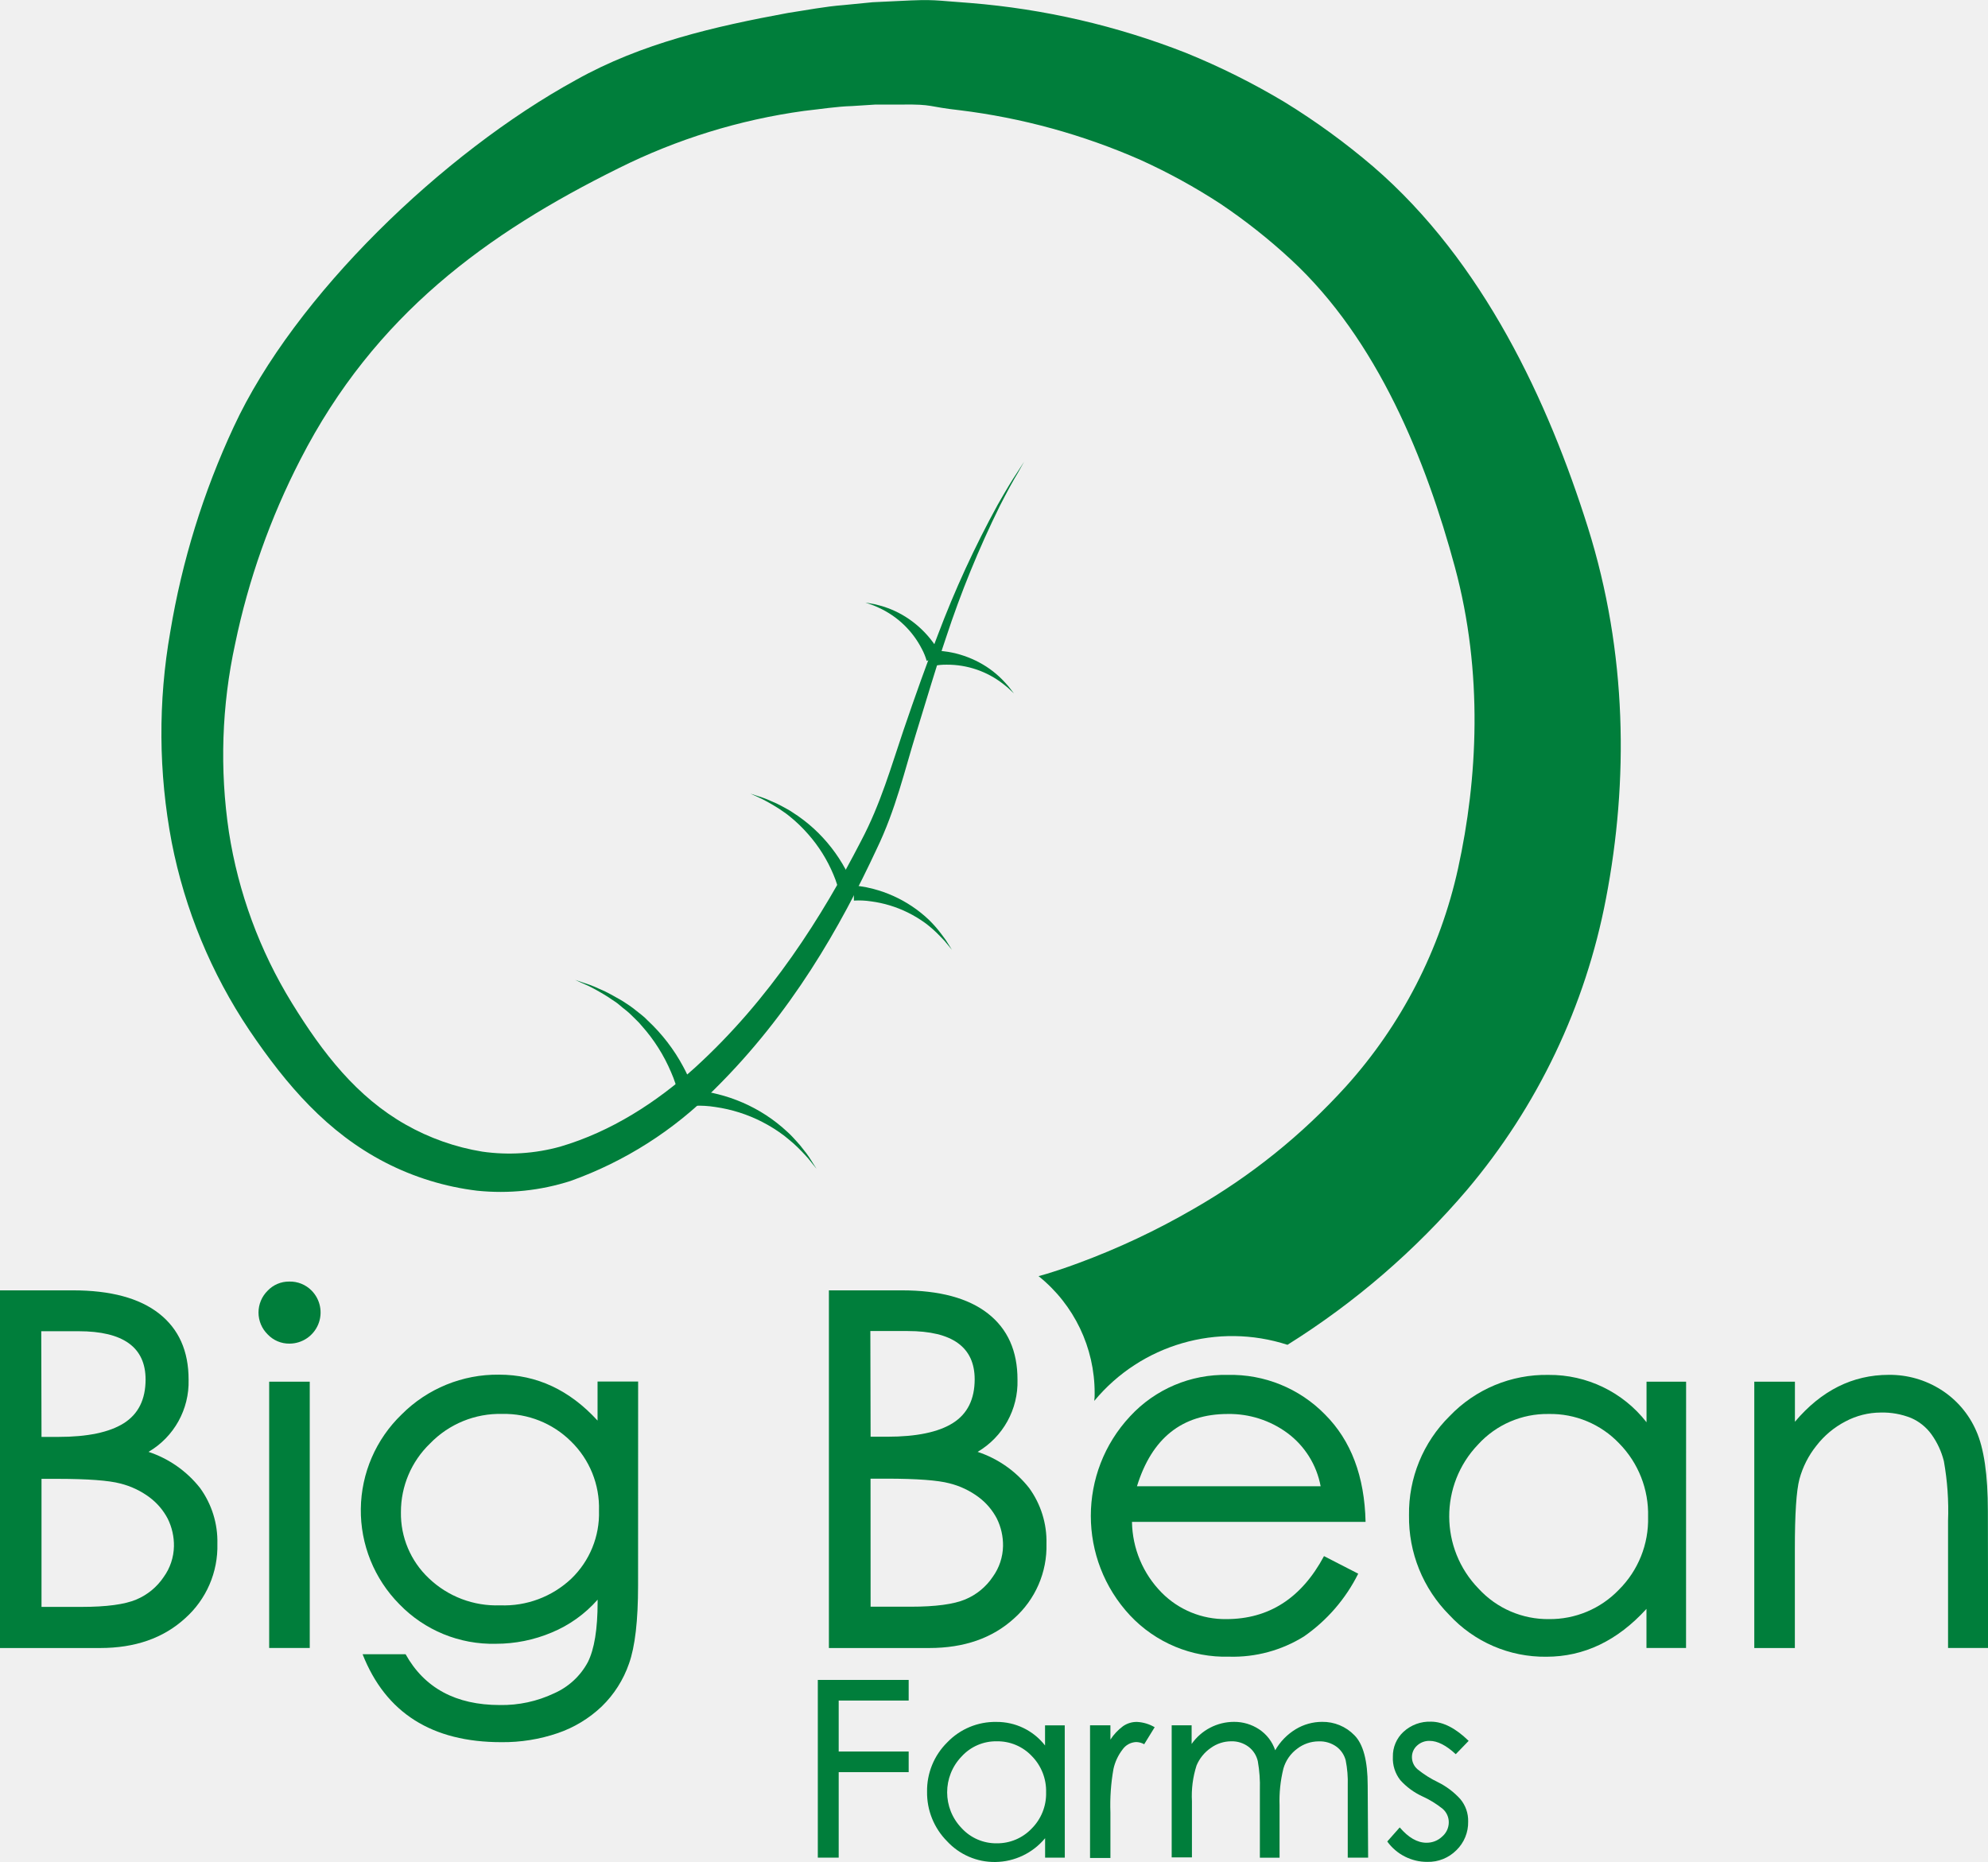
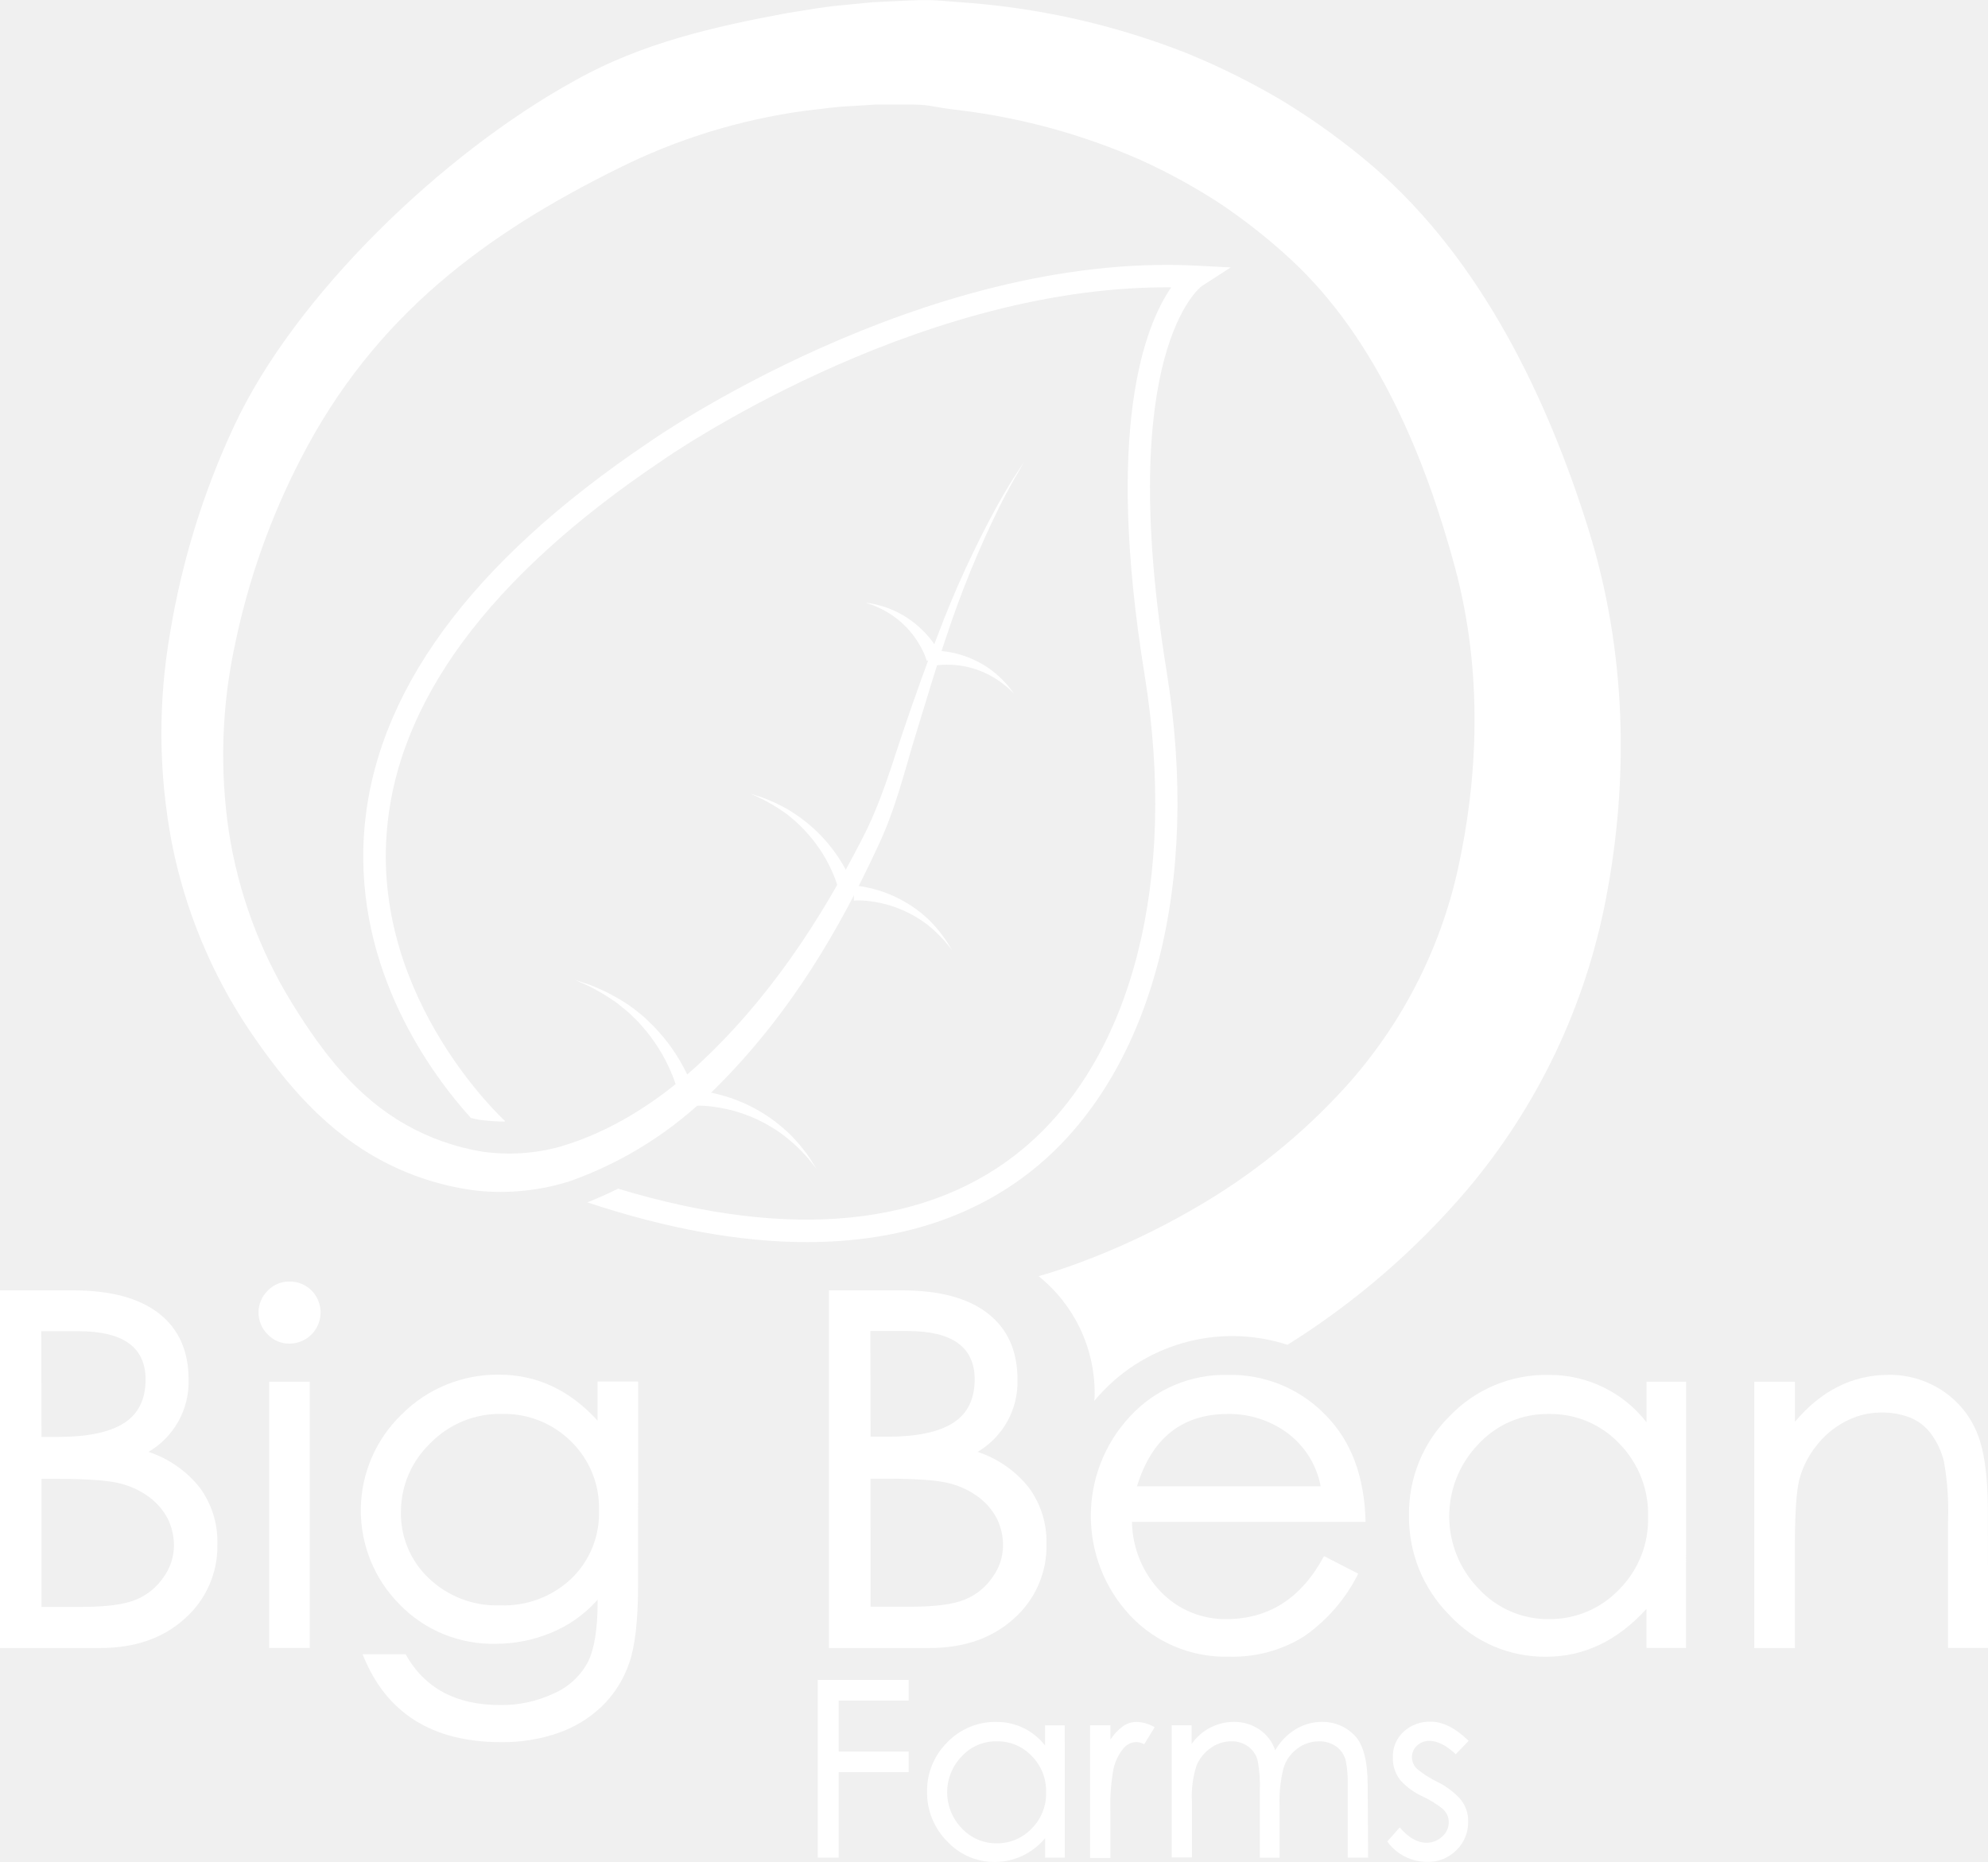
<svg xmlns="http://www.w3.org/2000/svg" viewBox="0 0 318.98 298.82">
  <defs>
-     <style>.cls-1{fill:#007e3b;}</style>
+     <style>.cls-1{fill:#fff;}</style>
  </defs>
  <g id="Layer_2" data-name="Layer 2">
    <g id="Layer_1-2" data-name="Layer 1">
      <g id="_Group_" data-name="&lt;Group&gt;">
+         <path class="cls-1" d="M145.8,284.4H134.57v13.72h-3.35V269.6H145.8v3.31H134.57v8.18H145.8Z" />
+         <path class="cls-1" d="M170.85,298.12h-3.16V295a10.53,10.53,0,0,1-8,3.82,10.36,10.36,0,0,1-7.73-3.33,11.05,11.05,0,0,1-3.21-7.95,10.89,10.89,0,0,1,3.23-7.91,10.64,10.64,0,0,1,7.89-3.29,9.79,9.79,0,0,1,7.81,3.78v-3.23h3.16Zm-10.91-2.3a7.61,7.61,0,0,0,5.57-2.34,7.91,7.91,0,0,0,2.34-5.83,8,8,0,0,0-2.3-5.84,7.56,7.56,0,0,0-5.63-2.36,7.45,7.45,0,0,0-5.63,2.44,8.28,8.28,0,0,0,0,11.49A7.5,7.5,0,0,0,159.94,295.82Z" />
+         <path class="cls-1" d="M185.27,277.19l-1.68,2.73a2.73,2.73,0,0,0-1.29-.35,2.8,2.8,0,0,0-2.18,1.19,7.9,7.9,0,0,0-1.46,3.12,33,33,0,0,0-.49,7v7.29H174.9V276.88h3.27v2.3a8.23,8.23,0,0,1,2-2.14,3.82,3.82,0,0,1,2.26-.7A6.19,6.19,0,0,1,185.27,277.19Z" />
+         <path class="cls-1" d="M219.52,298.12h-3.27V286.55a17.81,17.81,0,0,0-.33-4.05,4,4,0,0,0-1.44-2.16,4.58,4.58,0,0,0-2.92-.88,5.67,5.67,0,0,0-3.41,1.17,6,6,0,0,0-2.22,3.18,21.31,21.31,0,0,0-.62,5.94v8.38h-3.16V287.25a22.43,22.43,0,0,0-.33-4.6,4,4,0,0,0-1.46-2.3,4.43,4.43,0,0,0-2.84-.9,5.6,5.6,0,0,0-3.25,1.07,6.43,6.43,0,0,0-2.28,2.81,15.93,15.93,0,0,0-.74,5.75v9H188V276.88h3.2v3a8.29,8.29,0,0,1,6.82-3.55,7.2,7.2,0,0,1,4,1.19,6.52,6.52,0,0,1,2.59,3.37,9.43,9.43,0,0,1,3.31-3.39,8.17,8.17,0,0,1,4.21-1.17,7.06,7.06,0,0,1,5.18,2.14q2.14,2.14,2.14,8.07Z" />
+         <path class="cls-1" d="M235.65,279.38l-2.07,2.14q-2.3-2.14-4.21-2.14a2.86,2.86,0,0,0-2,.76,2.45,2.45,0,0,0-.82,1.87,2.56,2.56,0,0,0,.92,1.95A16.53,16.53,0,0,0,230.7,286a12.07,12.07,0,0,1,3.6,2.71,5.39,5.39,0,0,1,1.27,3.62,6.22,6.22,0,0,1-1.89,4.6,6.36,6.36,0,0,1-4.66,1.87,7.87,7.87,0,0,1-6.43-3.27l2-2.26q2.1,2.46,4.29,2.46a3.59,3.59,0,0,0,2.53-1,3,3,0,0,0,1.05-2.28,2.84,2.84,0,0,0-1-2.18,15.33,15.33,0,0,0-3.27-2,10.88,10.88,0,0,1-3.51-2.59,5.64,5.64,0,0,1-1.19-3.74,5.3,5.3,0,0,1,1.69-4,6.18,6.18,0,0,1,4.48-1.64Q232.53,276.34,235.65,279.38Z" />
        <g id="_Group_2" data-name="&lt;Group&gt;">
-           <path class="cls-1" d="M145.8,284.4H134.57v13.72h-3.35V269.6H145.8v3.31H134.57v8.18H145.8Z" />
-           <path class="cls-1" d="M170.85,298.12h-3.16V295a10.53,10.53,0,0,1-8,3.82,10.36,10.36,0,0,1-7.73-3.33,11.05,11.05,0,0,1-3.21-7.95,10.89,10.89,0,0,1,3.23-7.91,10.64,10.64,0,0,1,7.89-3.29,9.79,9.79,0,0,1,7.81,3.78v-3.23h3.16Zm-10.91-2.3a7.61,7.61,0,0,0,5.57-2.34,7.91,7.91,0,0,0,2.34-5.83,8,8,0,0,0-2.3-5.84,7.56,7.56,0,0,0-5.63-2.36,7.45,7.45,0,0,0-5.63,2.44,8.28,8.28,0,0,0,0,11.49A7.5,7.5,0,0,0,159.94,295.82Z" />
-           <path class="cls-1" d="M185.27,277.19l-1.68,2.73a2.73,2.73,0,0,0-1.29-.35,2.8,2.8,0,0,0-2.18,1.19,7.9,7.9,0,0,0-1.46,3.12,33,33,0,0,0-.49,7v7.29H174.9V276.88h3.27v2.3a8.23,8.23,0,0,1,2-2.14,3.82,3.82,0,0,1,2.26-.7A6.19,6.19,0,0,1,185.27,277.19Z" />
-           <path class="cls-1" d="M219.52,298.12h-3.27V286.55a17.81,17.81,0,0,0-.33-4.05,4,4,0,0,0-1.44-2.16,4.58,4.58,0,0,0-2.92-.88,5.67,5.67,0,0,0-3.41,1.17,6,6,0,0,0-2.22,3.18,21.31,21.31,0,0,0-.62,5.94v8.38h-3.16V287.25a22.43,22.43,0,0,0-.33-4.6,4,4,0,0,0-1.46-2.3,4.43,4.43,0,0,0-2.84-.9,5.6,5.6,0,0,0-3.25,1.07,6.43,6.43,0,0,0-2.28,2.81,15.93,15.93,0,0,0-.74,5.75v9H188V276.88h3.2v3a8.29,8.29,0,0,1,6.82-3.55,7.2,7.2,0,0,1,4,1.19,6.52,6.52,0,0,1,2.59,3.37,9.43,9.43,0,0,1,3.31-3.39,8.17,8.17,0,0,1,4.21-1.17,7.06,7.06,0,0,1,5.18,2.14q2.14,2.14,2.14,8.07Z" />
-           <path class="cls-1" d="M235.65,279.38l-2.07,2.14q-2.3-2.14-4.21-2.14a2.86,2.86,0,0,0-2,.76,2.45,2.45,0,0,0-.82,1.87,2.56,2.56,0,0,0,.92,1.95A16.53,16.53,0,0,0,230.7,286a12.07,12.07,0,0,1,3.6,2.71,5.39,5.39,0,0,1,1.27,3.62,6.22,6.22,0,0,1-1.89,4.6,6.36,6.36,0,0,1-4.66,1.87,7.87,7.87,0,0,1-6.43-3.27l2-2.26q2.1,2.46,4.29,2.46a3.59,3.59,0,0,0,2.53-1,3,3,0,0,0,1.05-2.28,2.84,2.84,0,0,0-1-2.18,15.33,15.33,0,0,0-3.27-2,10.88,10.88,0,0,1-3.51-2.59,5.64,5.64,0,0,1-1.19-3.74,5.3,5.3,0,0,1,1.69-4,6.18,6.18,0,0,1,4.48-1.64Q232.53,276.34,235.65,279.38Z" />
-         </g>
-         <g id="_Group_3" data-name="&lt;Group&gt;">
          <path class="cls-1" d="M254.78,84.64C248.46,64.56,238.05,42,220.33,26.73a112.56,112.56,0,0,0-14.19-10.33,114.8,114.8,0,0,0-15.87-7.92,121.34,121.34,0,0,0-34.59-8c-5.93-.41-5.47-.63-11.47-.32l-4.2.2-4.59.45c-3.11.24-6,.82-9,1.27-11.8,2.18-23.45,4.84-34,10.75-21.34,11.69-45.2,34.65-54.93,55.7A127.09,127.09,0,0,0,27.32,101.4a93.66,93.66,0,0,0,.23,33.77A82.64,82.64,0,0,0,40,165.32c6,8.88,12.53,16.44,21.8,21.23a43.63,43.63,0,0,0,14.76,4.54,36.7,36.7,0,0,0,15-1.57,61.72,61.72,0,0,0,23.05-14.67c12.4-12.25,20.24-26.11,26.07-38.63,3.06-6.34,4.51-12.72,6.26-18.36s3.28-10.9,4.86-15.56a162.17,162.17,0,0,1,8.63-21.12c1.2-2.35,2.17-4.12,2.89-5.29l1-1.79-1.12,1.74c-.77,1.13-1.81,2.87-3.12,5.17a162.93,162.93,0,0,0-9.58,20.83c-1.79,4.61-3.63,9.76-5.55,15.4S141.32,129,138.14,135c-6.19,12-14.51,25.32-26.71,36.41-6.08,5.48-13.35,10.2-21.55,12.61a30.63,30.63,0,0,1-12.49.8,37,37,0,0,1-12.3-4.34c-7.81-4.43-13.25-11.38-18.27-19.54a74,74,0,0,1-10.09-27.41,83.8,83.8,0,0,1,1-30.21A115.88,115.88,0,0,1,48.19,73.76C60.12,50.48,78.19,37.43,99.25,27A95.87,95.87,0,0,1,129,17.8c2.59-.28,5.22-.71,7.71-.78l3.77-.24,4.18,0c5.17-.07,4.14.34,9.25.9a103.4,103.4,0,0,1,29.12,8,96,96,0,0,1,12.83,7.05,93.08,93.08,0,0,1,11.26,8.91C221.07,54.52,228.85,74,233.44,91s3.65,34.06.51,48.37a77,77,0,0,1-18,35,99.93,99.93,0,0,1-24.41,19.62A118.89,118.89,0,0,1,173,202.72c-2.19.81-3.87,1.35-4.95,1.68l-1.41.4a24,24,0,0,1,9,18.77c0,.42,0,.84-.06,1.25a28.75,28.75,0,0,1,31-9A124.81,124.81,0,0,0,235.35,191a102.07,102.07,0,0,0,22.34-46.83C261.3,125.37,261.12,104.81,254.78,84.64Z" />
        </g>
-         <g id="_Group_4" data-name="&lt;Group&gt;">
-           <path class="cls-1" d="M23.83,233a17.54,17.54,0,0,1,8.27,5.8,14.62,14.62,0,0,1,2.78,8.94,15.47,15.47,0,0,1-5.21,12q-5.21,4.74-13.6,4.74H0V207.08H11.68q9.09,0,13.84,3.72t4.74,10.62A13,13,0,0,1,23.83,233ZM6.66,230.6H9.33q7.06,0,10.54-2.2t3.49-7q0-7.76-10.74-7.76h-6Zm0,27.28h6.43q6,0,8.78-1.18a9.89,9.89,0,0,0,4.39-3.61,8.73,8.73,0,0,0,1.65-4.94,9.63,9.63,0,0,0-1-4.43,10.19,10.19,0,0,0-2.9-3.41,13.15,13.15,0,0,0-4.7-2.23q-2.78-.74-10.07-.75H6.66Z" />
-           <path class="cls-1" d="M46.41,205.67A4.85,4.85,0,0,1,50,207.12a5,5,0,0,1-3.53,8.51,4.74,4.74,0,0,1-3.53-1.49,4.92,4.92,0,0,1,0-7A4.7,4.7,0,0,1,46.41,205.67Zm3.29,58.8H43.19V221.74H49.7Z" />
-           <path class="cls-1" d="M102.38,254.43q0,8.47-1.45,12.54a17.57,17.57,0,0,1-4.39,6.9,19.3,19.3,0,0,1-7.05,4.27,27.09,27.09,0,0,1-9.05,1.45q-16.7,0-22.26-14.11h6.9q4.55,8.15,15.13,8.15a19.53,19.53,0,0,0,8.7-1.88,11.31,11.31,0,0,0,5.41-5q1.57-3.13,1.57-9.64v-.39A20,20,0,0,1,88.5,262a23,23,0,0,1-8.94,1.8,20.82,20.82,0,0,1-15.48-6.35A21.39,21.39,0,0,1,64.44,227a21.69,21.69,0,0,1,15.64-6.39q9.05,0,15.8,7.37v-6.27h6.51Zm-6.27-12a14.88,14.88,0,0,0-4.51-11.13,15.2,15.2,0,0,0-11-4.39A15.57,15.57,0,0,0,69,231.66a15.23,15.23,0,0,0-4.67,11,14.26,14.26,0,0,0,4.47,10.62,15.72,15.72,0,0,0,11.45,4.35,15.75,15.75,0,0,0,11.41-4.27A14.53,14.53,0,0,0,96.11,242.44Z" />
-           <path class="cls-1" d="M156.86,233a17.54,17.54,0,0,1,8.27,5.8,14.62,14.62,0,0,1,2.78,8.94,15.47,15.47,0,0,1-5.21,12q-5.21,4.74-13.6,4.74H133V207.08h11.68q9.09,0,13.84,3.72t4.74,10.62A13,13,0,0,1,156.86,233Zm-17.17-2.43h2.67q7.06,0,10.54-2.2t3.49-7q0-7.76-10.74-7.76h-6Zm0,27.28h6.43q6,0,8.78-1.18a9.89,9.89,0,0,0,4.39-3.61,8.73,8.73,0,0,0,1.65-4.94,9.63,9.63,0,0,0-1-4.43,10.19,10.19,0,0,0-2.9-3.41,13.15,13.15,0,0,0-4.7-2.23q-2.78-.74-10.07-.75h-2.59Z" />
-           <path class="cls-1" d="M219.11,244.24H181.63a16.51,16.51,0,0,0,4.74,11.33,14.3,14.3,0,0,0,10.39,4.27q10.27,0,15.68-10.11l5.49,2.82a26.83,26.83,0,0,1-8.7,10.07,21.56,21.56,0,0,1-12,3.25,21,21,0,0,1-15.91-6.62,23.42,23.42,0,0,1,0-31.95A20.67,20.67,0,0,1,197,220.65,21.12,21.12,0,0,1,212.6,227Q218.87,233.27,219.11,244.24Zm-7.21-5.72a13.77,13.77,0,0,0-5.33-8.54,15.71,15.71,0,0,0-9.56-3.06q-11,0-14.58,11.6Z" />
-           <path class="cls-1" d="M270.53,264.47h-6.35V258.2q-7,7.68-16.07,7.68a20.85,20.85,0,0,1-15.56-6.7,22.23,22.23,0,0,1-6.47-16,21.9,21.9,0,0,1,6.51-15.91,21.41,21.41,0,0,1,15.88-6.62,19.7,19.7,0,0,1,15.72,7.6v-6.51h6.35Zm-22-4.63a15.31,15.31,0,0,0,11.21-4.7,15.91,15.91,0,0,0,4.7-11.72,16.19,16.19,0,0,0-4.62-11.76,15.22,15.22,0,0,0-11.33-4.74,15,15,0,0,0-11.33,4.9,16.66,16.66,0,0,0,.08,23.13A15.09,15.09,0,0,0,248.58,259.84Z" />
-           <path class="cls-1" d="M319,264.47h-6.43V244.09a45,45,0,0,0-.67-9.6,12.62,12.62,0,0,0-2-4.31,7.9,7.9,0,0,0-3.29-2.63,12.27,12.27,0,0,0-4.86-.86,12.13,12.13,0,0,0-5.61,1.41,14.09,14.09,0,0,0-4.7,3.92,14.72,14.72,0,0,0-2.71,5.33q-.75,2.82-.74,11.29v15.84h-6.51V221.74H288v6.43q6.35-7.52,15.05-7.53a15.32,15.32,0,0,1,8.39,2.39,14.79,14.79,0,0,1,5.64,6.58q1.88,4.2,1.88,12.9Z" />
-         </g>
-         <g id="_Group_5" data-name="&lt;Group&gt;">
-           <path class="cls-1" d="M137,142.12s.36,0,.91.09a17.87,17.87,0,0,1,2.24.45,20.54,20.54,0,0,1,6.16,2.77,20.17,20.17,0,0,1,2.78,2.23,19.53,19.53,0,0,1,2,2.3,15.91,15.91,0,0,1,1.22,1.78l.43.69-.52-.63a15.67,15.67,0,0,0-1.42-1.59,19,19,0,0,0-2.24-2,19.16,19.16,0,0,0-2.89-1.76,18.87,18.87,0,0,0-5.94-1.8,13,13,0,0,0-2.72-.12Z" />
-         </g>
-         <g id="_Group_6" data-name="&lt;Group&gt;">
-           <path class="cls-1" d="M134.74,143.63a16.43,16.43,0,0,0-1-3.24,23.43,23.43,0,0,0-4.08-6.53,23.7,23.7,0,0,0-3-2.88c-.51-.43-1.07-.77-1.57-1.13a31.55,31.55,0,0,0-2.79-1.61l-1-.47-.91-.41.95.31,1.09.36a14.64,14.64,0,0,1,1.38.57,14.88,14.88,0,0,1,1.61.76c.55.32,1.16.6,1.73,1a24.73,24.73,0,0,1,3.46,2.65,25.1,25.1,0,0,1,5.06,6.5,21.83,21.83,0,0,1,1.18,2.51c.25.62.37,1.07.36,1Z" />
-         </g>
-         <g id="_Group_7" data-name="&lt;Group&gt;">
-           <path class="cls-1" d="M111.34,175s.43,0,1.11.09a22.15,22.15,0,0,1,2.77.52,25.48,25.48,0,0,1,7.67,3.34,25.11,25.11,0,0,1,3.48,2.73c.53.47,1,1,1.41,1.45a15.14,15.14,0,0,1,1.16,1.39,14.81,14.81,0,0,1,.91,1.22l.63,1,.55.85-.64-.79-.73-.91a32.07,32.07,0,0,0-2.29-2.34c-.49-.4-1-.87-1.51-1.26a24.1,24.1,0,0,0-3.6-2.26,23.82,23.82,0,0,0-7.46-2.37,16.71,16.71,0,0,0-3.45-.2Z" />
-         </g>
-         <g id="_Group_8" data-name="&lt;Group&gt;">
-           <path class="cls-1" d="M108.89,175.8a19,19,0,0,0-1.21-3.72,26.88,26.88,0,0,0-4.72-7.46c-.51-.64-1.13-1.16-1.69-1.74s-1.21-1-1.8-1.53-1.23-.87-1.81-1.29a36.05,36.05,0,0,0-3.2-1.82l-1.19-.53-1-.46,1.08.37,1.25.42a16.72,16.72,0,0,1,1.57.66,17,17,0,0,1,1.83.88c.62.37,1.31.7,2,1.14s1.35.88,2,1.41,1.33,1,1.92,1.64a28.55,28.55,0,0,1,5.71,7.42,24.82,24.82,0,0,1,1.32,2.86c.28.71.41,1.2.4,1.17Z" />
-         </g>
-         <g id="_Group_9" data-name="&lt;Group&gt;">
-           <path class="cls-1" d="M149.59,104.43s.29,0,.73,0a14.08,14.08,0,0,1,1.8.18,16.17,16.17,0,0,1,5,1.7,15.3,15.3,0,0,1,4.1,3.18,12.42,12.42,0,0,1,1.08,1.29l.39.5-.46-.43a12.14,12.14,0,0,0-1.26-1.08,14.57,14.57,0,0,0-9.06-3.1,9.59,9.59,0,0,0-2.06.19Z" />
-         </g>
-         <g id="_Group_10" data-name="&lt;Group&gt;">
-           <path class="cls-1" d="M148.69,106.06a9.6,9.6,0,0,0-.78-1.92A14.57,14.57,0,0,0,141,97.53a12.2,12.2,0,0,0-1.54-.62l-.6-.21.63.11a12.42,12.42,0,0,1,1.65.36,15.3,15.3,0,0,1,4.71,2.18,16.17,16.17,0,0,1,3.83,3.7,14.07,14.07,0,0,1,1,1.51c.22.38.34.68.33.65Z" />
-         </g>
+         <path class="cls-1" d="M23.83,233a17.54,17.54,0,0,1,8.27,5.8,14.62,14.62,0,0,1,2.78,8.94,15.47,15.47,0,0,1-5.21,12q-5.21,4.74-13.6,4.74H0V207.08H11.68q9.09,0,13.84,3.72t4.74,10.62A13,13,0,0,1,23.83,233ZM6.66,230.6H9.33q7.06,0,10.54-2.2t3.49-7q0-7.76-10.74-7.76h-6Zm0,27.28h6.43q6,0,8.78-1.18a9.89,9.89,0,0,0,4.39-3.61,8.73,8.73,0,0,0,1.65-4.94,9.63,9.63,0,0,0-1-4.43,10.19,10.19,0,0,0-2.9-3.41,13.15,13.15,0,0,0-4.7-2.23q-2.78-.74-10.07-.75H6.66Z" />
+         <path class="cls-1" d="M46.41,205.67A4.85,4.85,0,0,1,50,207.12a5,5,0,0,1-3.53,8.51,4.74,4.74,0,0,1-3.53-1.49,4.92,4.92,0,0,1,0-7A4.7,4.7,0,0,1,46.41,205.67Zm3.29,58.8H43.19V221.74H49.7Z" />
+         <path class="cls-1" d="M102.38,254.43q0,8.47-1.45,12.54a17.57,17.57,0,0,1-4.39,6.9,19.3,19.3,0,0,1-7.05,4.27,27.09,27.09,0,0,1-9.05,1.45q-16.7,0-22.26-14.11h6.9q4.55,8.15,15.13,8.15a19.53,19.53,0,0,0,8.7-1.88,11.31,11.31,0,0,0,5.41-5q1.57-3.13,1.57-9.64v-.39A20,20,0,0,1,88.5,262a23,23,0,0,1-8.94,1.8,20.82,20.82,0,0,1-15.48-6.35A21.39,21.39,0,0,1,64.44,227a21.69,21.69,0,0,1,15.64-6.39q9.05,0,15.8,7.37v-6.27h6.51Zm-6.27-12a14.88,14.88,0,0,0-4.51-11.13,15.2,15.2,0,0,0-11-4.39A15.57,15.57,0,0,0,69,231.66a15.23,15.23,0,0,0-4.67,11,14.26,14.26,0,0,0,4.47,10.62,15.72,15.72,0,0,0,11.45,4.35,15.75,15.75,0,0,0,11.41-4.27A14.53,14.53,0,0,0,96.11,242.44Z" />
+         <path class="cls-1" d="M156.86,233a17.54,17.54,0,0,1,8.27,5.8,14.62,14.62,0,0,1,2.78,8.94,15.47,15.47,0,0,1-5.21,12q-5.21,4.74-13.6,4.74H133V207.08h11.68q9.09,0,13.84,3.72t4.74,10.62A13,13,0,0,1,156.86,233Zm-17.17-2.43h2.67q7.06,0,10.54-2.2t3.49-7q0-7.76-10.74-7.76h-6Zm0,27.28h6.43q6,0,8.78-1.18a9.89,9.89,0,0,0,4.39-3.61,8.73,8.73,0,0,0,1.65-4.94,9.63,9.63,0,0,0-1-4.43,10.19,10.19,0,0,0-2.9-3.41,13.15,13.15,0,0,0-4.7-2.23q-2.78-.74-10.07-.75h-2.59Z" />
+         <path class="cls-1" d="M219.11,244.24H181.63a16.51,16.51,0,0,0,4.74,11.33,14.3,14.3,0,0,0,10.39,4.27q10.27,0,15.68-10.11l5.49,2.82a26.83,26.83,0,0,1-8.7,10.07,21.56,21.56,0,0,1-12,3.25,21,21,0,0,1-15.91-6.62,23.42,23.42,0,0,1,0-31.95A20.67,20.67,0,0,1,197,220.65,21.12,21.12,0,0,1,212.6,227Q218.87,233.27,219.11,244.24Zm-7.21-5.72a13.77,13.77,0,0,0-5.33-8.54,15.71,15.71,0,0,0-9.56-3.06q-11,0-14.58,11.6Z" />
+         <path class="cls-1" d="M270.53,264.47h-6.35V258.2q-7,7.68-16.07,7.68a20.85,20.85,0,0,1-15.56-6.7,22.23,22.23,0,0,1-6.47-16,21.9,21.9,0,0,1,6.51-15.91,21.41,21.41,0,0,1,15.88-6.62,19.7,19.7,0,0,1,15.72,7.6v-6.51h6.35Zm-22-4.63a15.31,15.31,0,0,0,11.21-4.7,15.91,15.91,0,0,0,4.7-11.72,16.19,16.19,0,0,0-4.62-11.76,15.22,15.22,0,0,0-11.33-4.74,15,15,0,0,0-11.33,4.9,16.66,16.66,0,0,0,.08,23.13A15.09,15.09,0,0,0,248.58,259.84Z" />
+         <path class="cls-1" d="M319,264.47h-6.43V244.09a45,45,0,0,0-.67-9.6,12.62,12.62,0,0,0-2-4.31,7.9,7.9,0,0,0-3.29-2.63,12.27,12.27,0,0,0-4.86-.86,12.13,12.13,0,0,0-5.61,1.41,14.09,14.09,0,0,0-4.7,3.92,14.72,14.72,0,0,0-2.71,5.33q-.75,2.82-.74,11.29v15.84h-6.51V221.74H288v6.43q6.35-7.52,15.05-7.53a15.32,15.32,0,0,1,8.39,2.39,14.79,14.79,0,0,1,5.64,6.58q1.88,4.2,1.88,12.9Z" />
+         <path id="_Path_" data-name="&lt;Path&gt;" class="cls-1" d="M137,142.12s.36,0,.91.09a17.87,17.87,0,0,1,2.24.45,20.54,20.54,0,0,1,6.16,2.77,20.17,20.17,0,0,1,2.78,2.23,19.53,19.53,0,0,1,2,2.3,15.91,15.91,0,0,1,1.22,1.78l.43.69-.52-.63a15.67,15.67,0,0,0-1.42-1.59,19,19,0,0,0-2.24-2,19.16,19.16,0,0,0-2.89-1.76,18.87,18.87,0,0,0-5.94-1.8,13,13,0,0,0-2.72-.12Z" />
+         <path id="_Path_2" data-name="&lt;Path&gt;" class="cls-1" d="M134.74,143.63a16.43,16.43,0,0,0-1-3.24,23.43,23.43,0,0,0-4.08-6.53,23.7,23.7,0,0,0-3-2.88c-.51-.43-1.07-.77-1.57-1.13a31.55,31.55,0,0,0-2.79-1.61l-1-.47-.91-.41.95.31,1.09.36a14.64,14.64,0,0,1,1.38.57,14.88,14.88,0,0,1,1.61.76c.55.32,1.16.6,1.73,1a24.73,24.73,0,0,1,3.46,2.65,25.1,25.1,0,0,1,5.06,6.5,21.83,21.83,0,0,1,1.18,2.51c.25.62.37,1.07.36,1Z" />
+         <path id="_Path_3" data-name="&lt;Path&gt;" class="cls-1" d="M111.34,175s.43,0,1.11.09a22.15,22.15,0,0,1,2.77.52,25.48,25.48,0,0,1,7.67,3.34,25.11,25.11,0,0,1,3.48,2.73c.53.47,1,1,1.41,1.45a15.14,15.14,0,0,1,1.16,1.39,14.81,14.81,0,0,1,.91,1.22l.63,1,.55.85-.64-.79-.73-.91a32.07,32.07,0,0,0-2.29-2.34c-.49-.4-1-.87-1.51-1.26a24.1,24.1,0,0,0-3.6-2.26,23.82,23.82,0,0,0-7.46-2.37,16.71,16.71,0,0,0-3.45-.2Z" />
+         <path id="_Path_4" data-name="&lt;Path&gt;" class="cls-1" d="M108.89,175.8a19,19,0,0,0-1.21-3.72,26.88,26.88,0,0,0-4.72-7.46c-.51-.64-1.13-1.16-1.69-1.74s-1.21-1-1.8-1.53-1.23-.87-1.81-1.29a36.05,36.05,0,0,0-3.2-1.82l-1.19-.53-1-.46,1.08.37,1.25.42a16.72,16.72,0,0,1,1.57.66,17,17,0,0,1,1.83.88c.62.37,1.31.7,2,1.14s1.35.88,2,1.41,1.33,1,1.92,1.64a28.55,28.55,0,0,1,5.71,7.42,24.82,24.82,0,0,1,1.32,2.86c.28.71.41,1.2.4,1.17Z" />
+         <path id="_Path_5" data-name="&lt;Path&gt;" class="cls-1" d="M149.59,104.43s.29,0,.73,0a14.08,14.08,0,0,1,1.8.18,16.17,16.17,0,0,1,5,1.7,15.3,15.3,0,0,1,4.1,3.18,12.42,12.42,0,0,1,1.08,1.29l.39.5-.46-.43a12.14,12.14,0,0,0-1.26-1.08,14.57,14.57,0,0,0-9.06-3.1,9.59,9.59,0,0,0-2.06.19Z" />
+         <path id="_Path_6" data-name="&lt;Path&gt;" class="cls-1" d="M148.69,106.06a9.6,9.6,0,0,0-.78-1.92A14.57,14.57,0,0,0,141,97.53a12.2,12.2,0,0,0-1.54-.62l-.6-.21.63.11a12.42,12.42,0,0,1,1.65.36,15.3,15.3,0,0,1,4.71,2.18,16.17,16.17,0,0,1,3.83,3.7,14.07,14.07,0,0,1,1,1.51c.22.38.34.68.33.65Z" />
+       </g>
+       <g id="_Group_3" data-name="&lt;Group&gt;">
+         <path id="_Path_7" data-name="&lt;Path&gt;" class="cls-1" d="M187.18,107.69c-8.32-51.37,5.52-61.69,5.64-61.77l4.65-3-5.53-.29c-44-2.25-87.35,28-87.74,28.3C75.4,90.28,60,111.39,58.42,133.66s11.1,39.1,17.14,45.76c.46.09.92.21,1.38.29a32.51,32.51,0,0,0,4,.29l.09-.1c-.21-.19-20.94-19.22-19-46,1.5-21.11,16.37-41.3,44.22-60,.41-.29,39.74-27.79,80.89-27.79h.79c-4.21,6.08-10.71,22.44-4.28,62.17,5.32,32.85-1.9,61.24-19.31,75.92-15.06,12.7-37.52,14.94-65.17,6.56-1.59.81-3.24,1.53-4.93,2.2,12.77,4.24,24.57,6.38,35.2,6.38,14.87,0,27.45-4.14,37.22-12.38C185,171.43,192.7,141.8,187.18,107.69Z" />
      </g>
    </g>
  </g>
</svg>
